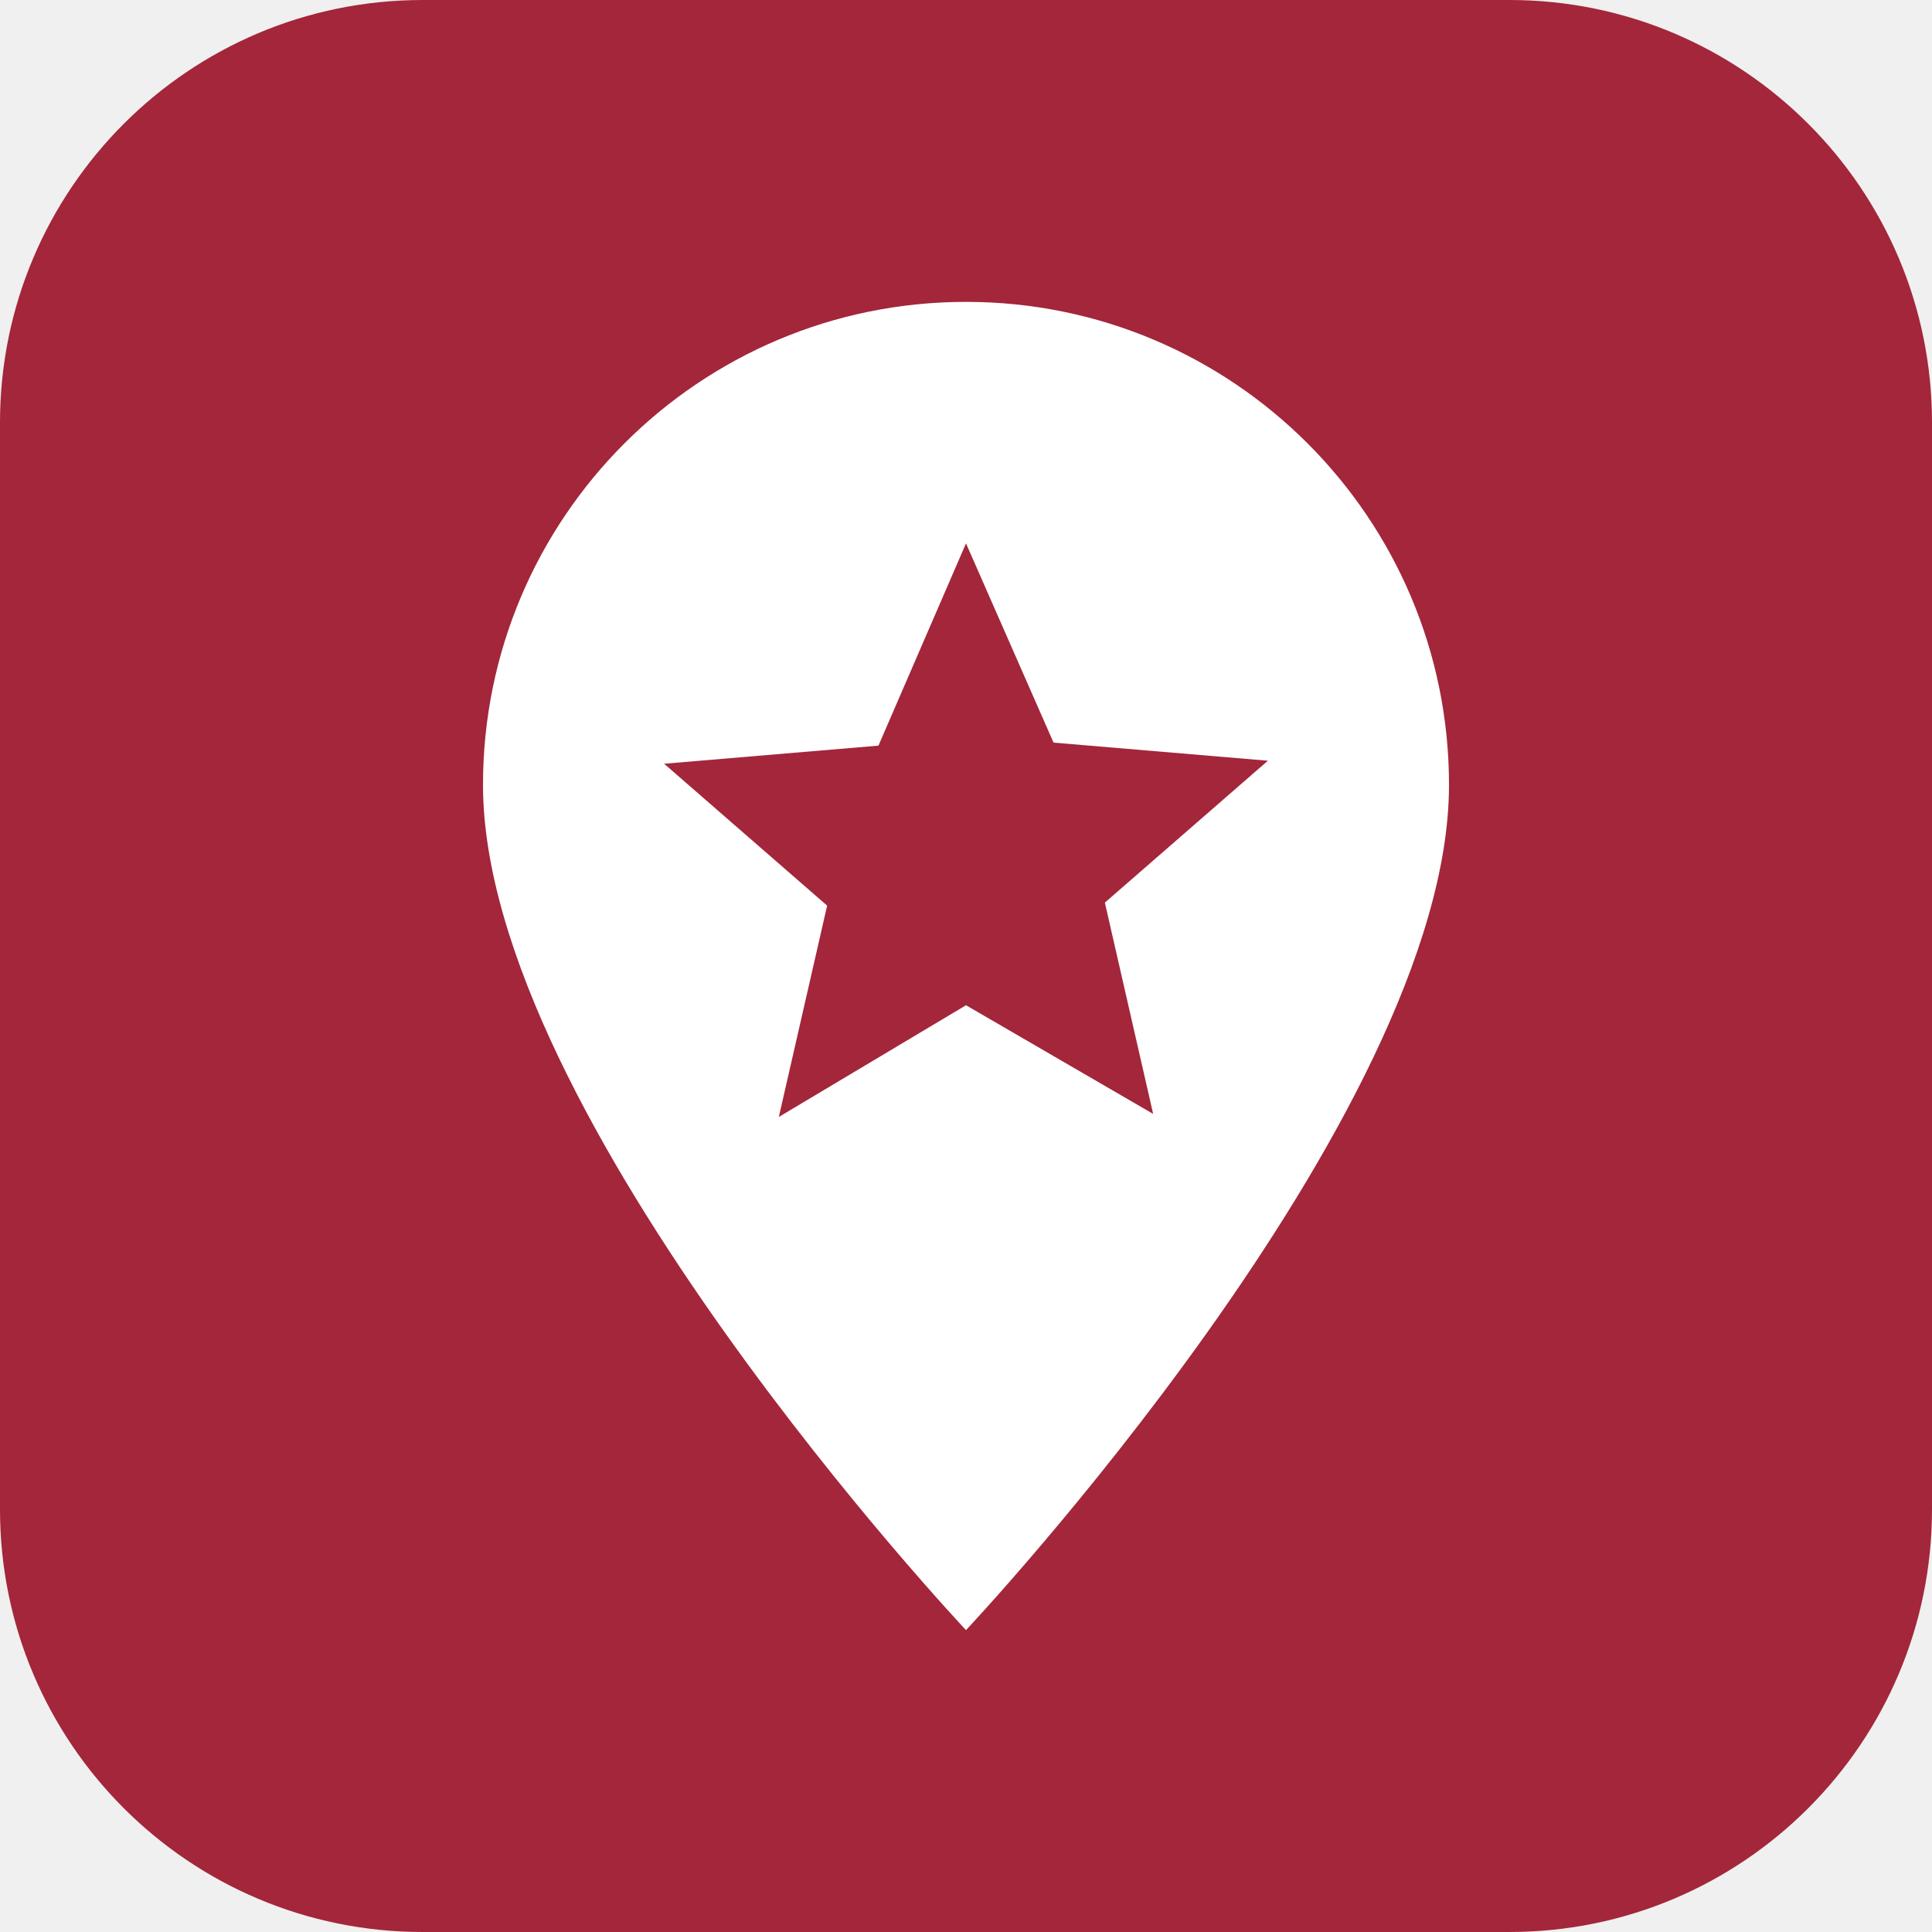
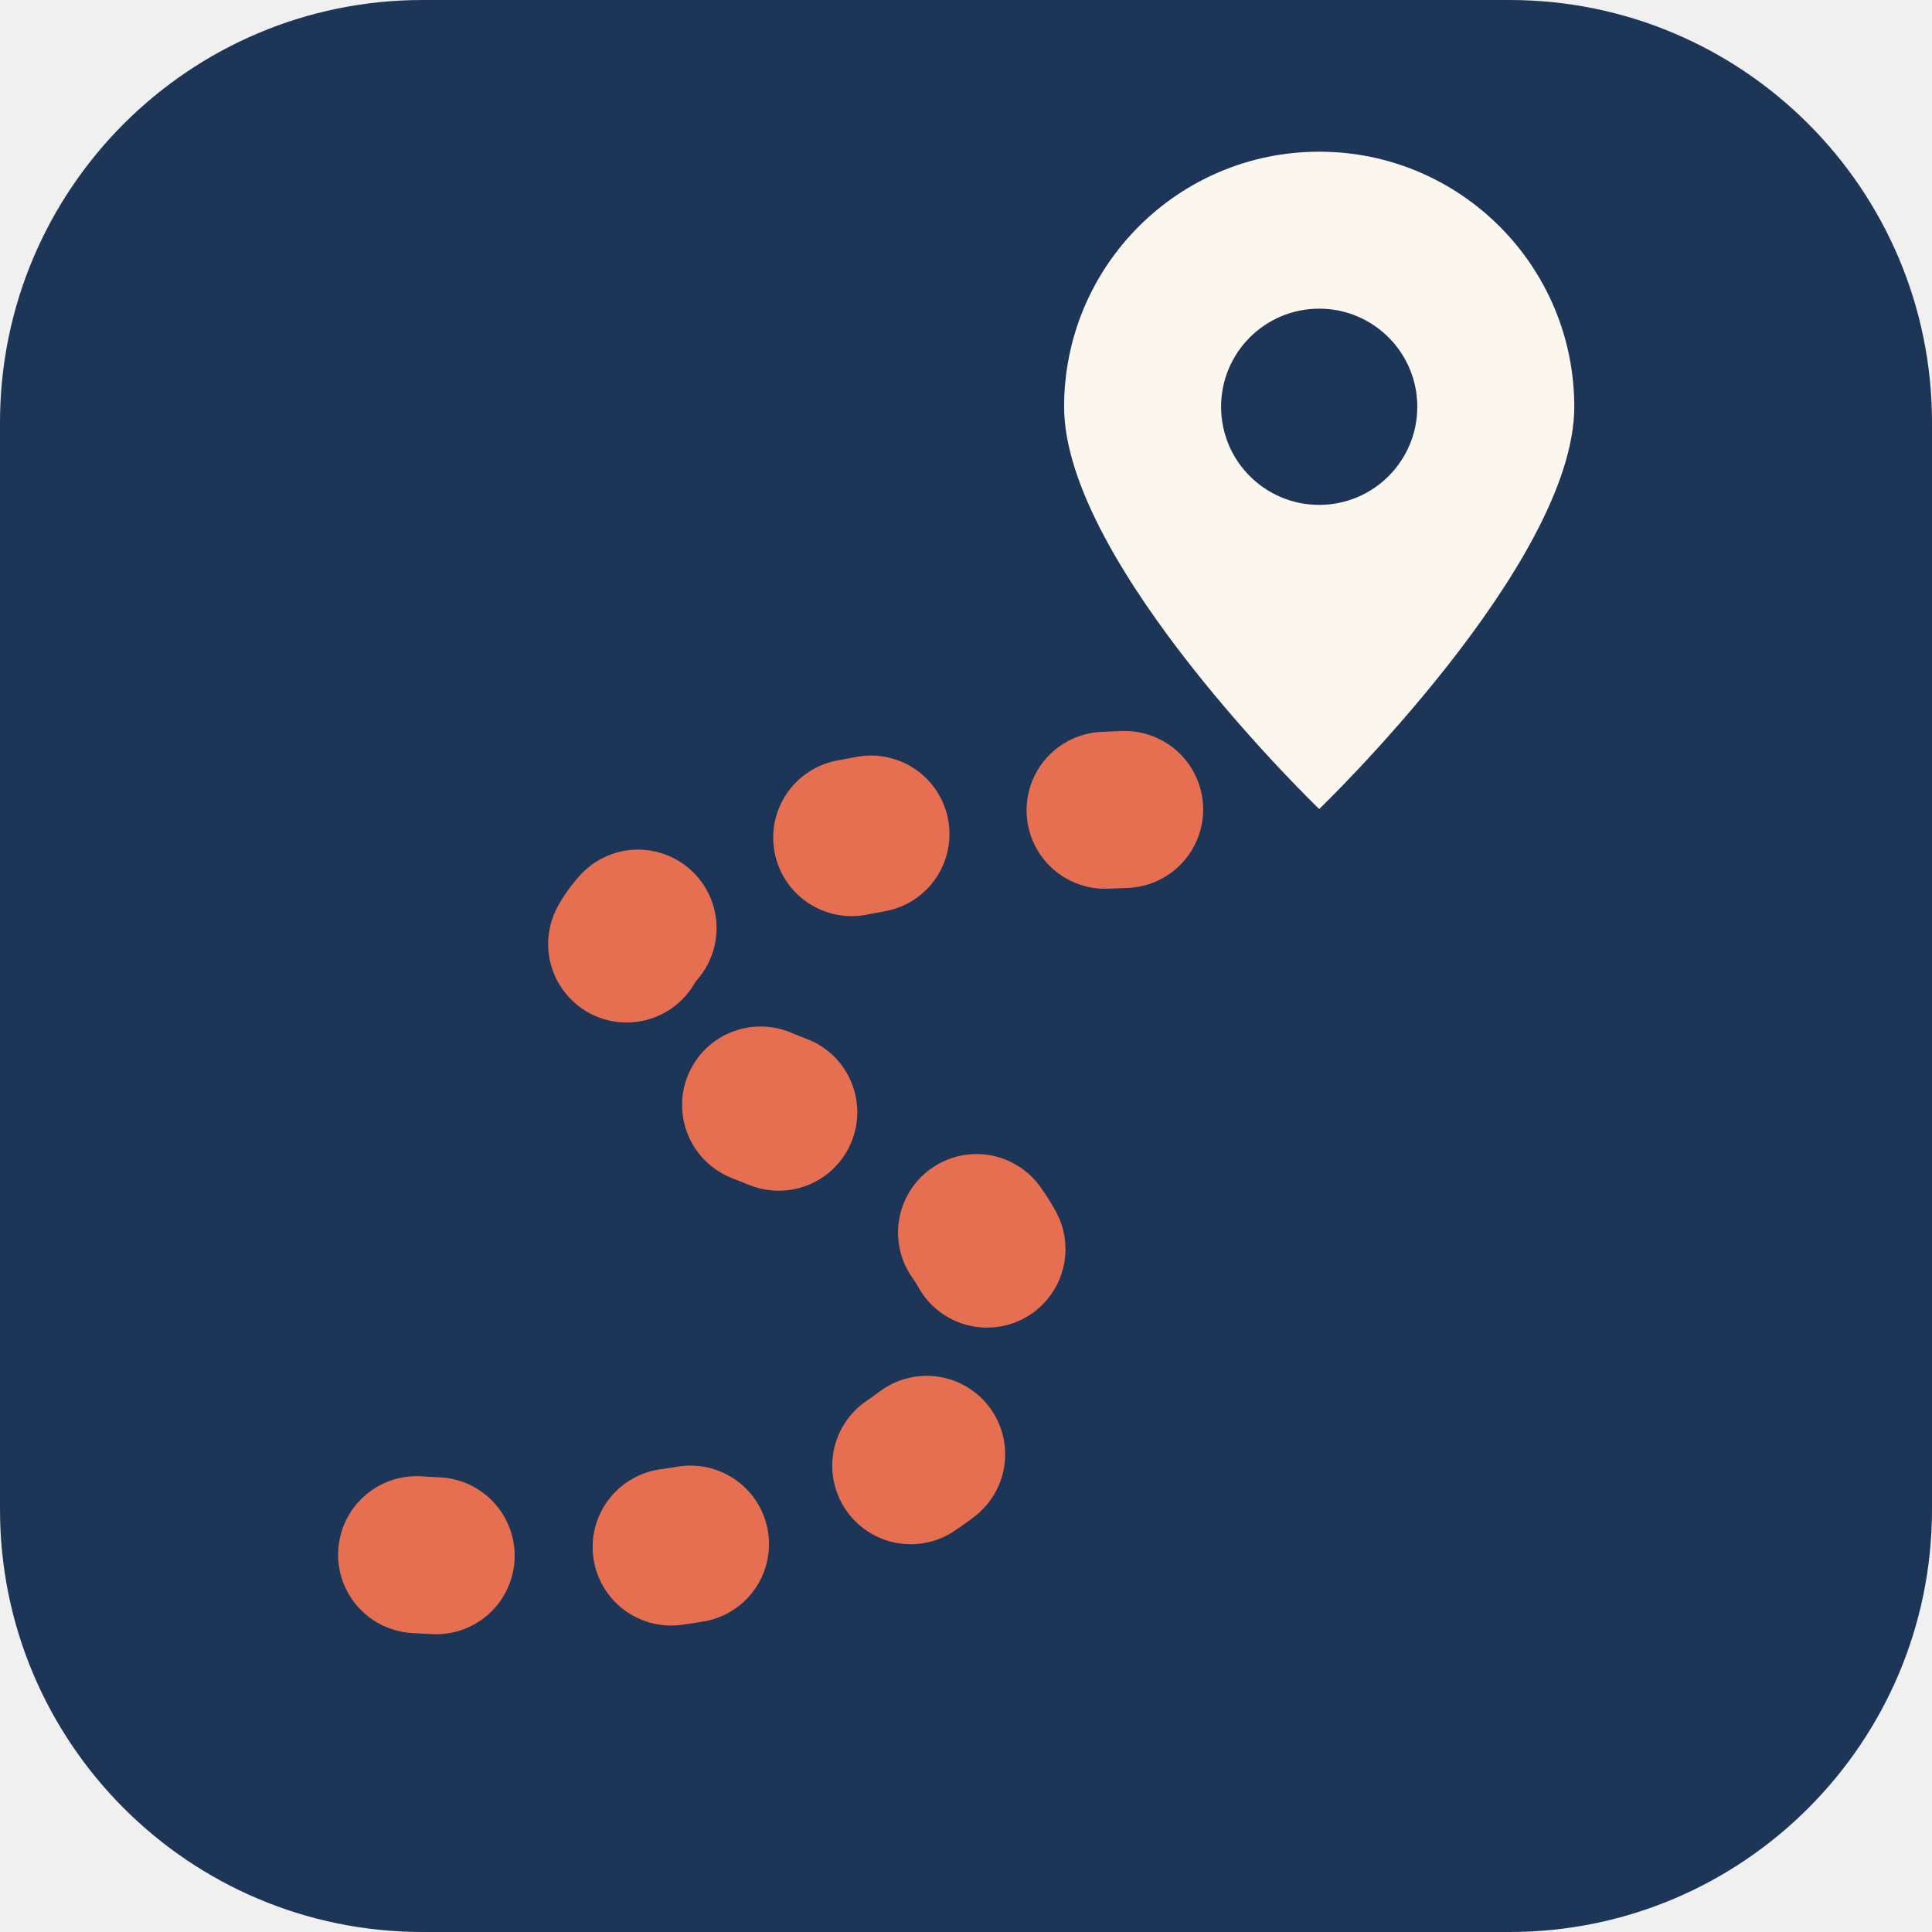
<svg xmlns="http://www.w3.org/2000/svg" viewBox="0 0 64 64">
-   <rect width="64" height="64" rx="14" fill="#a3263a" />
-   <path d="M32 54S16 37 16 26a16 16 0 0 1 32 0c0 11-16 28-16 28z" fill="#fff" />
-   <path d="M32 18l2.9 6.6 7.1.6-5.4 4.7 1.6 7L32 33.3 25.8 37l1.6-7-5.4-4.7 7.1-.6z" fill="#a3263a" />
+   <rect width="64" height="64" rx="14" fill="#1d3557" />
+   <g transform="translate(6 6) scale(.65)">
+     <path d="M12 70 C 44 72 50 54 32 48 C 14 42 20 31 58 32" fill="none" stroke="#e76f51" stroke-width="8" stroke-linecap="round" stroke-dasharray="1 12" />
+     <path d="M58 32c0 0-13-12.5-13-20.5a13 13 0 0 1 26 0c0 8-13 20.5-13 20.5z" fill="#fbf6ee" />
+     <circle cx="58" cy="11.5" r="5" fill="#1d3557" />
+   </g>
</svg>
